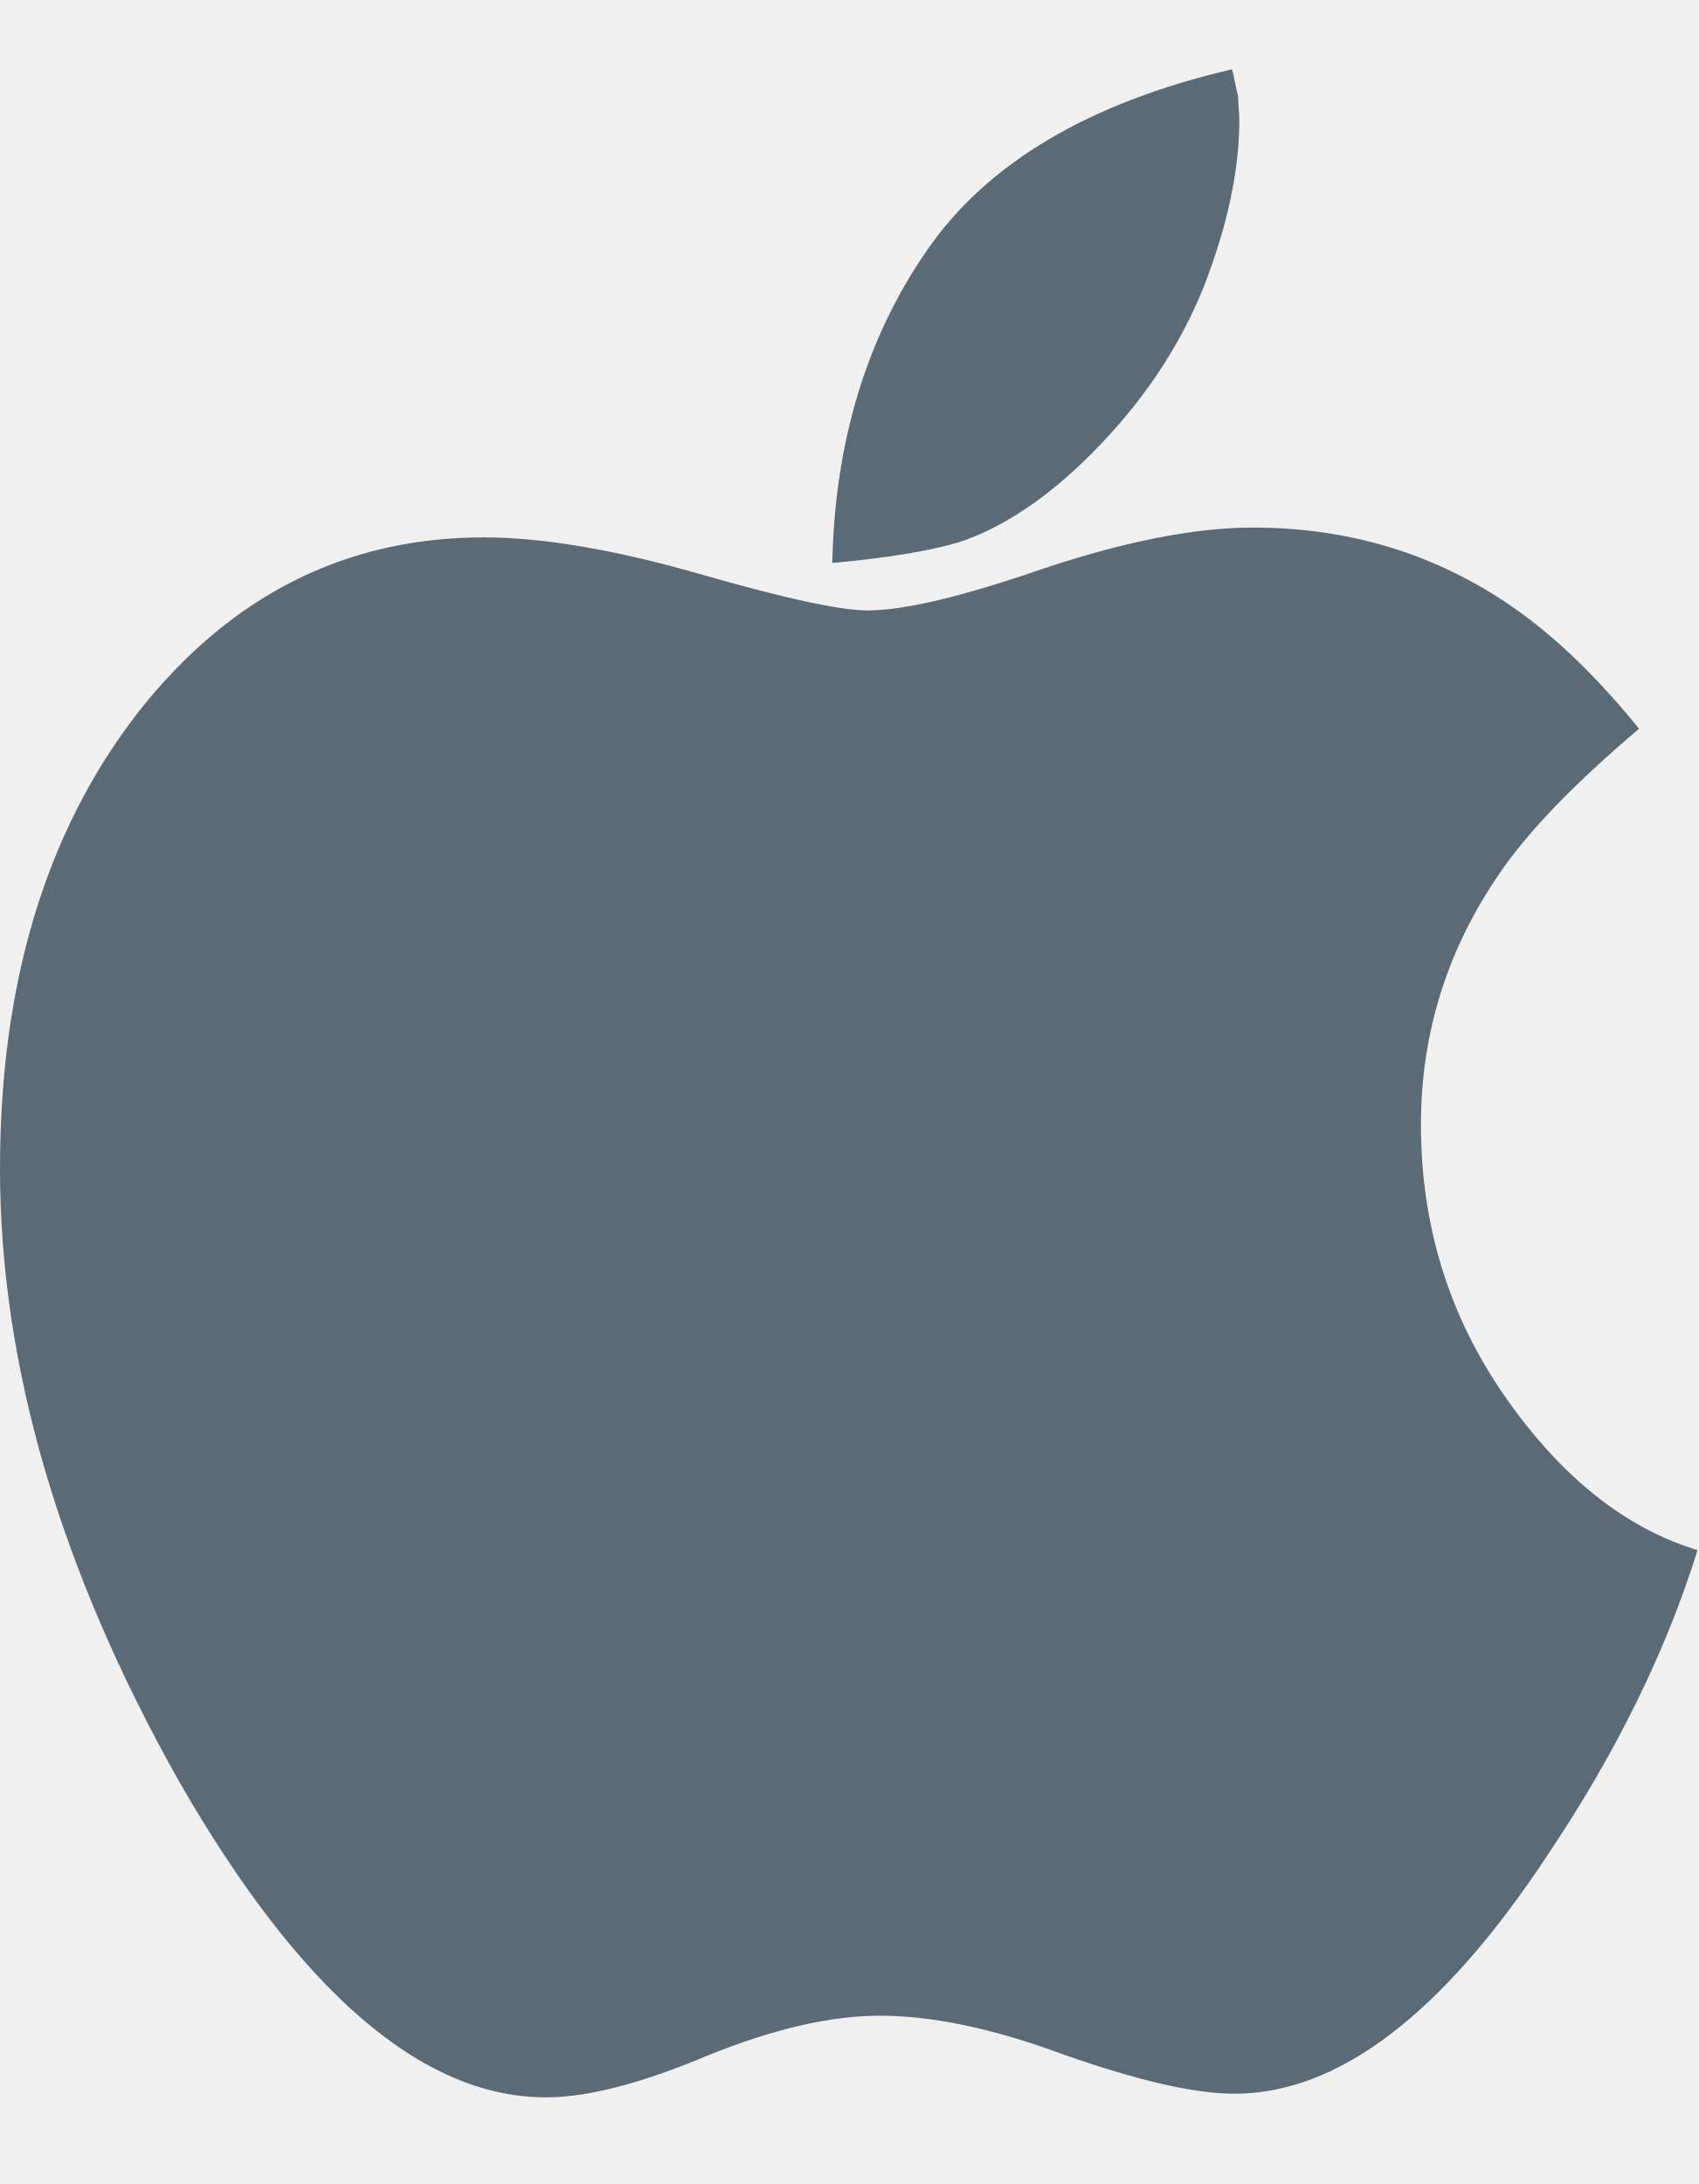
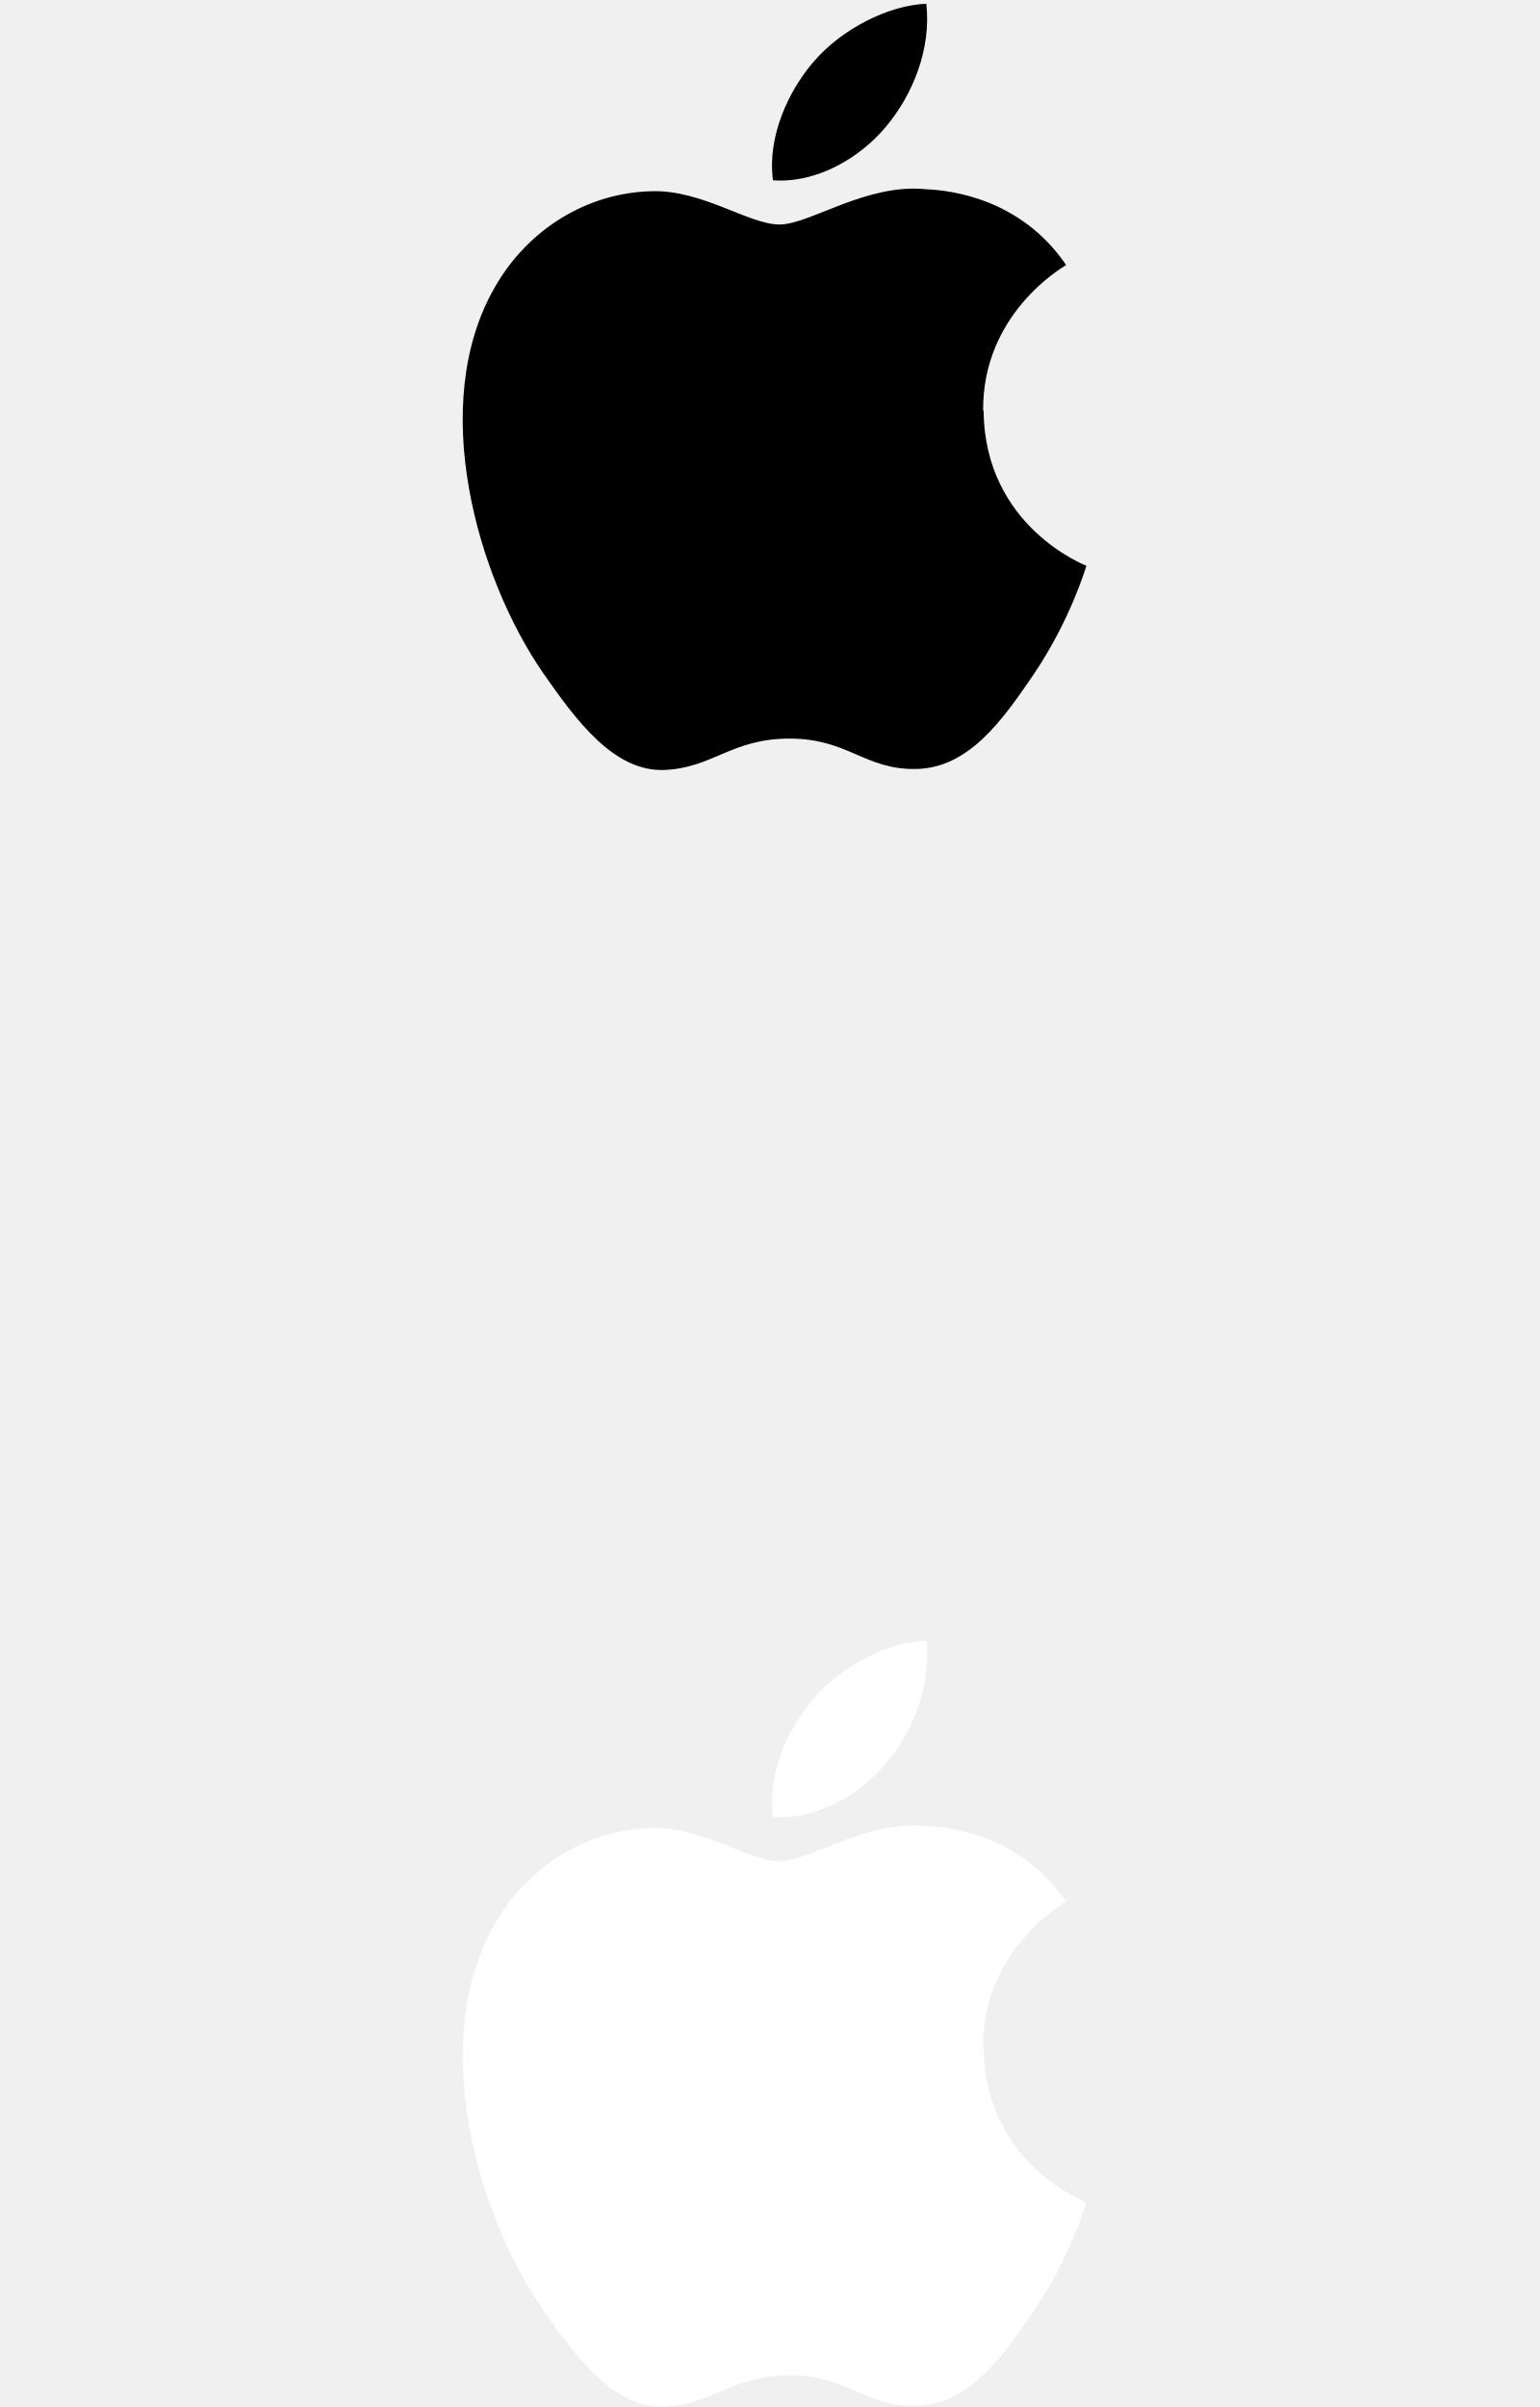
- <svg xmlns="http://www.w3.org/2000/svg" width="14px" height="18px" viewBox="0 0 14 18" version="1.1">
-   <defs />
-   <g id="new" stroke="none" stroke-width="1" fill="none" fill-rule="evenodd">
-     <g id="Bitcoin.org---new-Choose-Your-wallet--Desktop-Copy-4" transform="translate(-1252, -1188)" fill="#5B6A77">
-       <g id="//Content" transform="translate(0, 473)">
-         <g id="Wallets-for-Linux" transform="translate(215, 152)">
-           <g id="Containers">
-             <g id="Container" transform="translate(1000, 420)">
-               <g id="Group" transform="translate(10, 139)">
-                 <g id="apple---FontAwesome">
-                   <path d="M40.992,16.776 C40.731,17.613 40.319,18.45 39.757,19.287 C38.893,20.599 38.032,21.256 37.175,21.256 C36.847,21.256 36.378,21.148 35.769,20.934 C35.193,20.72 34.688,20.613 34.252,20.613 C33.844,20.613 33.368,20.723 32.826,20.944 C32.283,21.172 31.842,21.286 31.5,21.286 C30.482,21.286 29.474,20.419 28.477,18.684 C27.492,16.936 27,15.252 27,13.632 C27,12.105 27.378,10.853 28.135,9.875 C28.892,8.911 29.843,8.429 30.988,8.429 C31.47,8.429 32.062,8.529 32.766,8.73 C33.462,8.931 33.924,9.031 34.152,9.031 C34.453,9.031 34.932,8.917 35.588,8.69 C36.271,8.462 36.85,8.348 37.326,8.348 C38.123,8.348 38.836,8.566 39.465,9.001 C39.814,9.242 40.162,9.577 40.51,10.006 C39.981,10.454 39.599,10.849 39.365,11.191 C38.93,11.82 38.712,12.513 38.712,13.27 C38.712,14.1 38.943,14.847 39.405,15.51 C39.867,16.173 40.396,16.595 40.992,16.776 Z M37.215,4.993 C37.215,5.402 37.118,5.857 36.924,6.359 C36.723,6.862 36.412,7.324 35.99,7.746 C35.628,8.107 35.267,8.348 34.905,8.469 C34.657,8.542 34.309,8.599 33.86,8.64 C33.881,7.642 34.142,6.781 34.644,6.058 C35.14,5.342 35.977,4.846 37.155,4.571 C37.162,4.592 37.17,4.628 37.18,4.682 C37.19,4.735 37.199,4.772 37.205,4.792 C37.205,4.819 37.207,4.853 37.21,4.893 C37.214,4.933 37.215,4.967 37.215,4.993 Z" />
-                 </g>
-               </g>
-             </g>
-           </g>
+ <svg xmlns="http://www.w3.org/2000/svg" width="32" height="50" id="svg4964" version="1.1">
+   <defs id="defs4966">
+     <clipPath id="clp12">
+       <path d="m45.32 71.93 12.92 0 0 15.87-12.92 0 0-15.87z" id="path184" />
+     </clipPath>
+     <clipPath id="clp12-7">
+       <path d="m45.32 71.93 12.92 0 0 15.87-12.92 0 0-15.87z" id="path184-7" />
+     </clipPath>
+     <clipPath id="clp12-0">
+       <path d="m45.32 71.93 12.92 0 0 15.87-12.92 0 0-15.87z" id="path184-6" />
+     </clipPath>
+   </defs>
+   <g id="layer1" transform="translate(0,18)">
+     <g transform="matrix(0.01828059,0,0,0.01828059,-10.38926,-14.24435)" id="layer1-8" fill="#7d7d7d">
+       <g transform="translate(19.48863,19.49672)" id="g25472" fill="#7d7d7d">
+         <g transform="matrix(54.85033,0,0,-54.85033,-1411.313,6454.729)" clip-path="url(#clp12)" id="g186" style="fill-rule:nonzero;fill:#7d7d7d">
+           <path d="m56.11 79.36c-0.02 2.01 1.64 2.97 1.72 3.02-0.93 1.37-2.38 1.55-2.9 1.57-1.24 0.13-2.41-0.73-3.04-0.73-0.63 0-1.59 0.71-2.62 0.69-1.35-0.02-2.59-0.78-3.28-1.99-1.4-2.43-0.36-6.02 1-7.99 0.67-0.96 1.46-2.05 2.51-2.01 1.01 0.04 1.39 0.65 2.6 0.65 1.21 0 1.56-0.65 2.62-0.63 1.08 0.02 1.77 0.98 2.43 1.95 0.76 1.12 1.08 2.2 1.1 2.26-0.02 0.01-2.11 0.81-2.13 3.21" id="path188" style="fill-rule:nonzero;fill:#fff" />
        </g>
+         <path d="m1556.51 1778.21c30.39-36.8 50.9-87.98 45.25-138.99-43.77 1.76-96.76 29.18-128.19 65.99-28.14 32.53-52.82 84.63-46.13 134.6 48.82 3.78 98.68-24.85 129.07-61.6" id="path190" style="fill-rule:nonzero;fill:#fff" />
+       </g>
+     </g>
+     <g transform="matrix(0.01828059,0,0,0.01828059,-10.38899,-48.24472)" id="layer1-8-6" fill="#000">
+       <g transform="translate(19.48863,19.49672)" id="g25472-5" fill="#000">
+         <g transform="matrix(54.85033,0,0,-54.85033,-1411.313,6454.729)" clip-path="url(#clp12-0)" id="g186-3" style="fill-rule:nonzero;fill:#000">
+           <path d="m56.11 79.36c-0.02 2.01 1.64 2.97 1.72 3.02-0.93 1.37-2.38 1.55-2.9 1.57-1.24 0.13-2.41-0.73-3.04-0.73-0.63 0-1.59 0.71-2.62 0.69-1.35-0.02-2.59-0.78-3.28-1.99-1.4-2.43-0.36-6.02 1-7.99 0.67-0.96 1.46-2.05 2.51-2.01 1.01 0.04 1.39 0.65 2.6 0.65 1.21 0 1.56-0.65 2.62-0.63 1.08 0.02 1.77 0.98 2.43 1.95 0.76 1.12 1.08 2.2 1.1 2.26-0.02 0.01-2.11 0.81-2.13 3.21" id="path188-1" style="fill-rule:nonzero;fill:#000" />
+         </g>
+         <path d="m1556.51 1778.21c30.39-36.8 50.9-87.98 45.25-138.99-43.77 1.76-96.76 29.18-128.19 65.99-28.14 32.53-52.82 84.63-46.13 134.6 48.82 3.78 98.68-24.85 129.07-61.6" id="path190-6" style="fill-rule:nonzero;fill:#000" />
      </g>
    </g>
  </g>
</svg>
